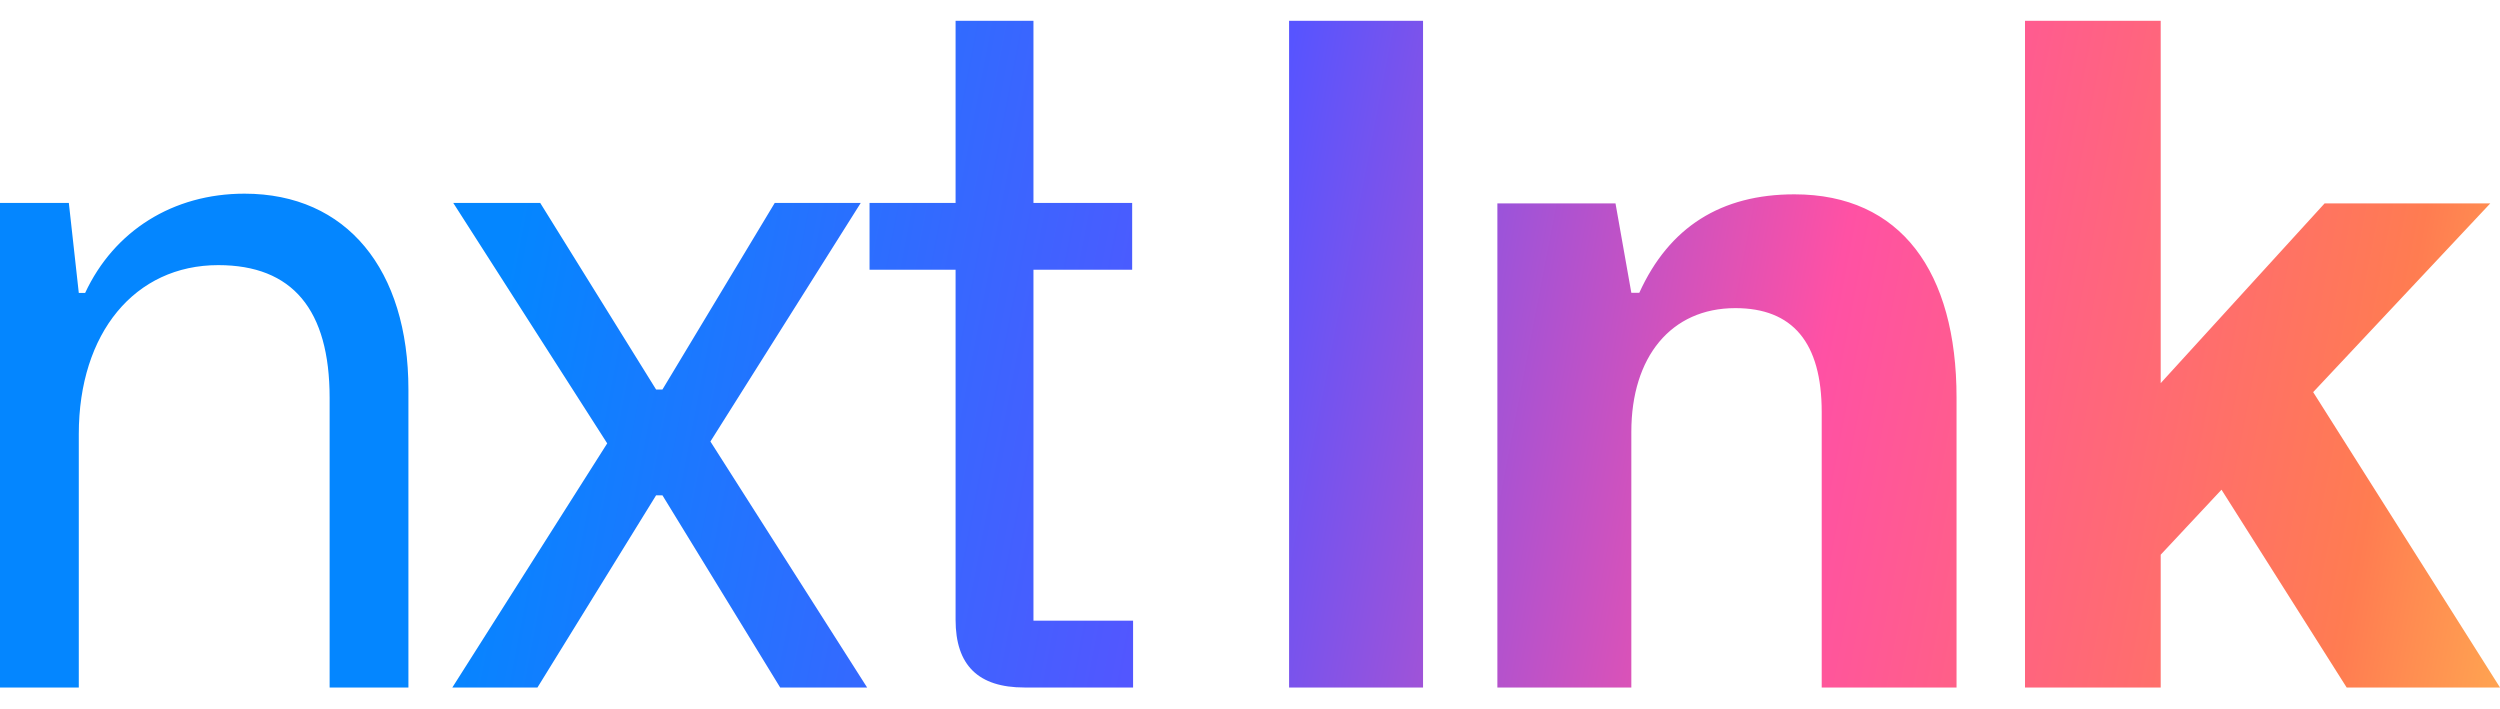
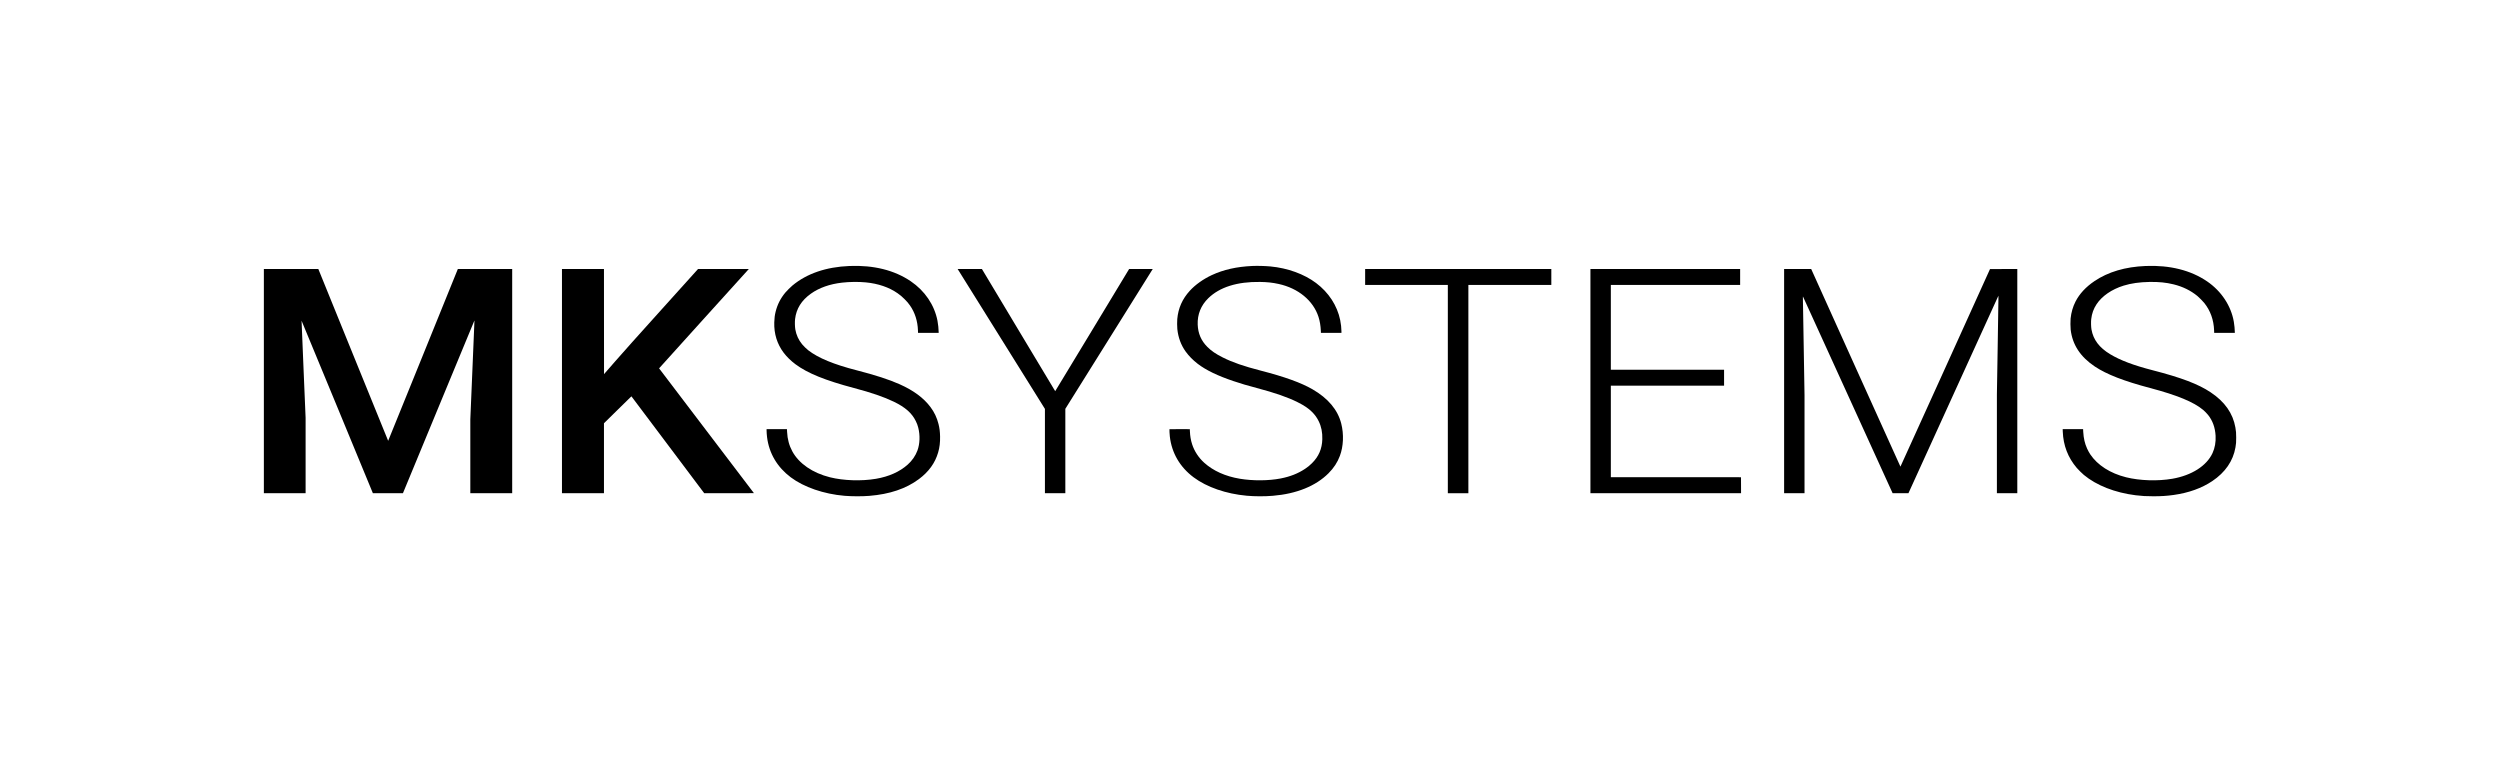
- <svg xmlns="http://www.w3.org/2000/svg" width="60" height="17" viewBox="0 0 60 17" fill="none">
-   <path fill-rule="evenodd" clip-rule="evenodd" d="M27.172 6.474H24.803V14.896H27.194V16.5H24.586C23.477 16.5 22.934 15.965 22.934 14.874V6.474H20.869V4.87H22.934V0.5H24.803V4.87H27.172V6.474ZM1.891 16.5V10.418C1.891 7.989 3.238 6.363 5.238 6.363C7.02 6.363 7.911 7.432 7.911 9.549V16.5H9.802V9.348C9.802 6.474 8.324 4.648 5.868 4.648C4.151 4.648 2.738 5.539 2.043 7.031H1.891L1.652 4.87H0V16.5H1.891ZM12.899 16.5L15.746 11.888H15.899L18.724 16.5H20.811L17.05 10.596L20.658 4.87H18.594L15.899 9.348H15.746L12.965 4.87H10.878L14.573 10.641L10.856 16.5H12.899ZM34.153 16.5V0.5H30.938V16.5H34.153ZM39.152 16.5V10.365C39.152 8.566 40.104 7.395 41.648 7.395C43.023 7.395 43.721 8.219 43.721 9.888V16.5H46.957V9.542C46.957 6.528 45.624 4.664 43.065 4.664C41.31 4.664 40.062 5.444 39.343 7.027H39.152L38.772 4.881H35.937V16.5H39.152ZM55.516 9.411L60 16.5H56.32L53.316 11.753L51.857 13.313V16.5H48.6V0.5H51.857V9.195L55.791 4.881H59.767L55.516 9.411Z" fill="url(#paint0_linear_37_77)" />
-   <defs>
-     <linearGradient id="paint0_linear_37_77" x1="7.612" y1="-0.45" x2="62.362" y2="10.071" gradientUnits="userSpaceOnUse">
-       <stop offset="0.104" stop-color="#0486FF" />
-       <stop offset="0.417" stop-color="#5754FF" />
-       <stop offset="0.667" stop-color="#FF51A4" />
-       <stop offset="0.91" stop-color="#FF7C51" />
-       <stop offset="1" stop-color="#FFAF51" />
-     </linearGradient>
-   </defs>
+ <svg xmlns="http://www.w3.org/2000/svg" version="1.0" width="18987pt" height="5788pt" viewBox="0 0 18987 5788" preserveAspectRatio="xMidYMid meet">
+   <g transform="translate(0,5788) scale(0.1,-0.1)" fill="#000000" stroke="none">
+     <path d="M64520 37679 c-1777 -72 -3245 -575 -4340 -1487 -143 -120 -428 -404 -539 -537 -362 -437 -602 -910 -735 -1452 -64 -262 -93 -490 -102 -808 -26 -861 216 -1642 712 -2300 231 -308 549 -619 894 -876 917 -683 2265 -1231 4450 -1809 1334 -353 2271 -675 3026 -1040 867 -418 1370 -864 1669 -1475 92 -188 136 -307 185 -500 146 -570 122 -1228 -62 -1729 -147 -399 -400 -767 -735 -1067 -609 -547 -1430 -915 -2418 -1083 -1098 -187 -2460 -142 -3490 115 -1321 330 -2356 1043 -2859 1968 -124 229 -219 468 -280 703 -71 271 -100 465 -118 781 l-11 207 -774 0 -773 0 0 -97 c0 -126 16 -355 36 -513 153 -1228 772 -2277 1796 -3047 1001 -753 2516 -1275 4088 -1408 566 -47 1326 -49 1880 -5 1553 126 2798 547 3775 1277 742 554 1221 1217 1454 2016 112 382 158 768 148 1227 -8 362 -41 623 -118 932 -121 483 -318 900 -610 1291 -520 696 -1290 1265 -2344 1734 -807 359 -1829 691 -3255 1058 -1753 451 -2925 935 -3680 1519 -137 106 -360 323 -471 459 -272 332 -440 699 -516 1127 -34 195 -44 572 -19 783 91 789 484 1420 1201 1932 627 447 1425 730 2370 839 560 66 1261 73 1800 20 948 -93 1770 -374 2417 -827 206 -144 328 -247 524 -442 191 -189 293 -309 417 -487 374 -535 579 -1181 604 -1895 l6 -183 784 0 783 0 0 53 c-1 226 -42 623 -91 872 -237 1202 -959 2267 -2029 2994 -1237 840 -2815 1234 -4650 1160z" />
+     <path d="M95112 37680 c-1187 -53 -2188 -279 -3079 -693 -646 -301 -1252 -732 -1667 -1187 -570 -624 -880 -1322 -955 -2150 -16 -171 -14 -586 4 -758 66 -642 276 -1211 630 -1707 238 -333 558 -659 921 -937 631 -482 1511 -908 2719 -1314 579 -195 1029 -328 1770 -524 1370 -362 2345 -700 3096 -1076 497 -248 822 -467 1095 -739 218 -217 370 -429 504 -700 203 -410 292 -854 277 -1375 -21 -730 -271 -1309 -786 -1820 -175 -174 -312 -286 -521 -425 -541 -359 -1128 -591 -1860 -734 -912 -177 -2108 -186 -3093 -21 -1100 184 -2019 596 -2709 1216 -424 380 -752 881 -921 1409 -99 307 -151 620 -166 980 l-6 160 -769 3 c-424 1 -773 -1 -778 -6 -10 -10 8 -384 28 -552 142 -1252 769 -2327 1808 -3102 1003 -749 2461 -1254 4031 -1397 610 -56 1362 -58 1990 -5 1793 149 3254 741 4221 1708 406 408 676 821 866 1326 271 724 309 1636 103 2450 -265 1045 -998 1919 -2185 2605 -863 498 -2109 948 -3920 1415 -1305 336 -2159 632 -2900 1006 -526 264 -864 496 -1165 798 -469 470 -706 1020 -732 1691 -29 776 245 1460 804 2006 863 843 2203 1264 3933 1236 556 -9 945 -51 1408 -153 1494 -326 2628 -1262 3027 -2495 104 -322 162 -668 180 -1066 l7 -153 779 0 779 0 0 119 c0 237 -37 568 -95 851 -228 1105 -872 2095 -1832 2816 -908 682 -2160 1136 -3473 1259 -406 38 -978 52 -1368 35z" />
+     <path d="M162960 37679 c-1548 -62 -2854 -449 -3895 -1153 -651 -440 -1134 -962 -1435 -1551 -197 -386 -323 -819 -372 -1285 -19 -185 -16 -657 5 -845 134 -1148 737 -2068 1837 -2802 896 -597 2203 -1105 4200 -1633 2051 -542 3314 -1064 4025 -1662 111 -93 290 -276 375 -383 348 -438 534 -954 570 -1580 27 -474 -54 -931 -235 -1321 -450 -968 -1581 -1689 -3050 -1944 -1103 -192 -2472 -148 -3510 111 -1206 301 -2171 918 -2723 1741 -74 109 -182 306 -241 438 -175 387 -265 778 -293 1268 l-11 212 -775 0 -775 0 6 -187 c38 -1050 395 -1978 1063 -2759 121 -141 399 -416 539 -533 955 -796 2368 -1351 3935 -1545 454 -57 806 -77 1340 -77 612 0 1031 28 1552 101 1141 161 2123 514 2923 1050 989 663 1585 1529 1764 2563 47 267 56 388 55 737 0 359 -10 487 -60 772 -189 1081 -808 1960 -1889 2679 -930 619 -2224 1111 -4390 1668 -1449 373 -2459 754 -3230 1218 -829 499 -1284 1101 -1422 1883 -34 195 -44 572 -19 785 49 423 176 779 400 1120 414 630 1154 1140 2061 1422 570 177 1207 267 1970 280 706 12 1259 -44 1823 -183 697 -171 1300 -467 1812 -887 125 -103 423 -406 524 -532 465 -584 715 -1284 743 -2082 l6 -183 784 0 783 0 0 53 c0 201 -33 541 -75 787 -210 1215 -946 2328 -2028 3068 -1240 847 -2826 1245 -4667 1171z" />
+     <path d="M20040 28935 l0 -8515 1585 0 1585 0 0 2863 0 2864 -155 3684 c-85 2026 -154 3687 -152 3692 1 4 1220 -2941 2709 -6545 l2706 -6553 1143 0 1143 0 2707 6545 c1489 3599 2711 6551 2716 6559 5 9 8 -12 5 -55 -1 -38 -72 -1729 -157 -3758 l-155 -3689 0 -2803 0 -2804 1590 0 1590 0 0 8515 0 8515 -2064 0 -2063 0 -34 -82 c-19 -46 -1209 -2982 -2644 -6525 -1436 -3544 -2612 -6443 -2615 -6443 -3 0 -1197 2937 -2654 6525 l-2650 6525 -2068 0 -2068 0 0 -8515z" />
+     <path d="M42680 28935 l0 -8515 1595 0 1595 0 0 2658 0 2657 921 905 c506 498 976 957 1043 1022 l122 116 2765 -3679 2764 -3679 1888 0 c1038 0 1887 3 1887 6 0 3 -1621 2135 -3601 4737 -1981 2602 -3602 4736 -3603 4742 -1 6 1518 1689 3375 3740 1856 2052 3390 3747 3408 3768 l33 37 -1928 0 -1929 0 -2706 -3003 c-1977 -2194 -2939 -3268 -3570 -3992 l-864 -989 -3 3992 -2 3992 -1595 0 -1595 0 0 -8515z" />
+     <path d="M72769 37388 c22 -35 1514 -2425 3315 -5313 l3276 -5250 0 -3202 0 -3203 775 0 775 0 0 3205 0 3206 3320 5309 3319 5310 -897 0 -897 0 -2805 -4640 c-1543 -2552 -2807 -4639 -2810 -4639 -3 -1 -1256 2087 -2785 4639 l-2780 4639 -923 1 -922 0 39 -62z" />
+     <path d="M103680 36845 l0 -605 3140 0 3140 0 0 -7910 0 -7910 780 0 780 0 0 7910 0 7910 3150 0 3150 0 0 605 0 605 -7070 0 -7070 0 0 -605z" />
+     <path d="M120790 28935 l0 -8515 5720 0 5720 0 -2 608 -3 607 -4942 3 -4943 2 0 3475 0 3475 4300 0 4300 0 0 605 0 605 -4300 0 -4300 0 0 3220 0 3220 4910 0 4910 0 0 605 0 605 -5685 0 -5685 0 0 -8515z" />
+     <path d="M135500 28935 l0 -8515 775 0 775 0 0 3716 0 3716 -59 3561 c-33 1959 -62 3652 -64 3762 -3 128 -1 195 5 185 5 -8 1539 -3372 3408 -7475 l3399 -7460 602 0 603 0 3415 7498 3416 7497 3 -137 c1 -76 -25 -1763 -58 -3750 l-60 -3611 0 -3751 0 -3751 775 0 775 0 0 8515 0 8515 -1036 -2 -1037 -3 -3397 -7503 c-1868 -4127 -3400 -7503 -3406 -7502 -5 1 -1532 3378 -3393 7506 l-3385 7504 -1028 0 -1028 0 0 -8515z" />
+   </g>
</svg>
